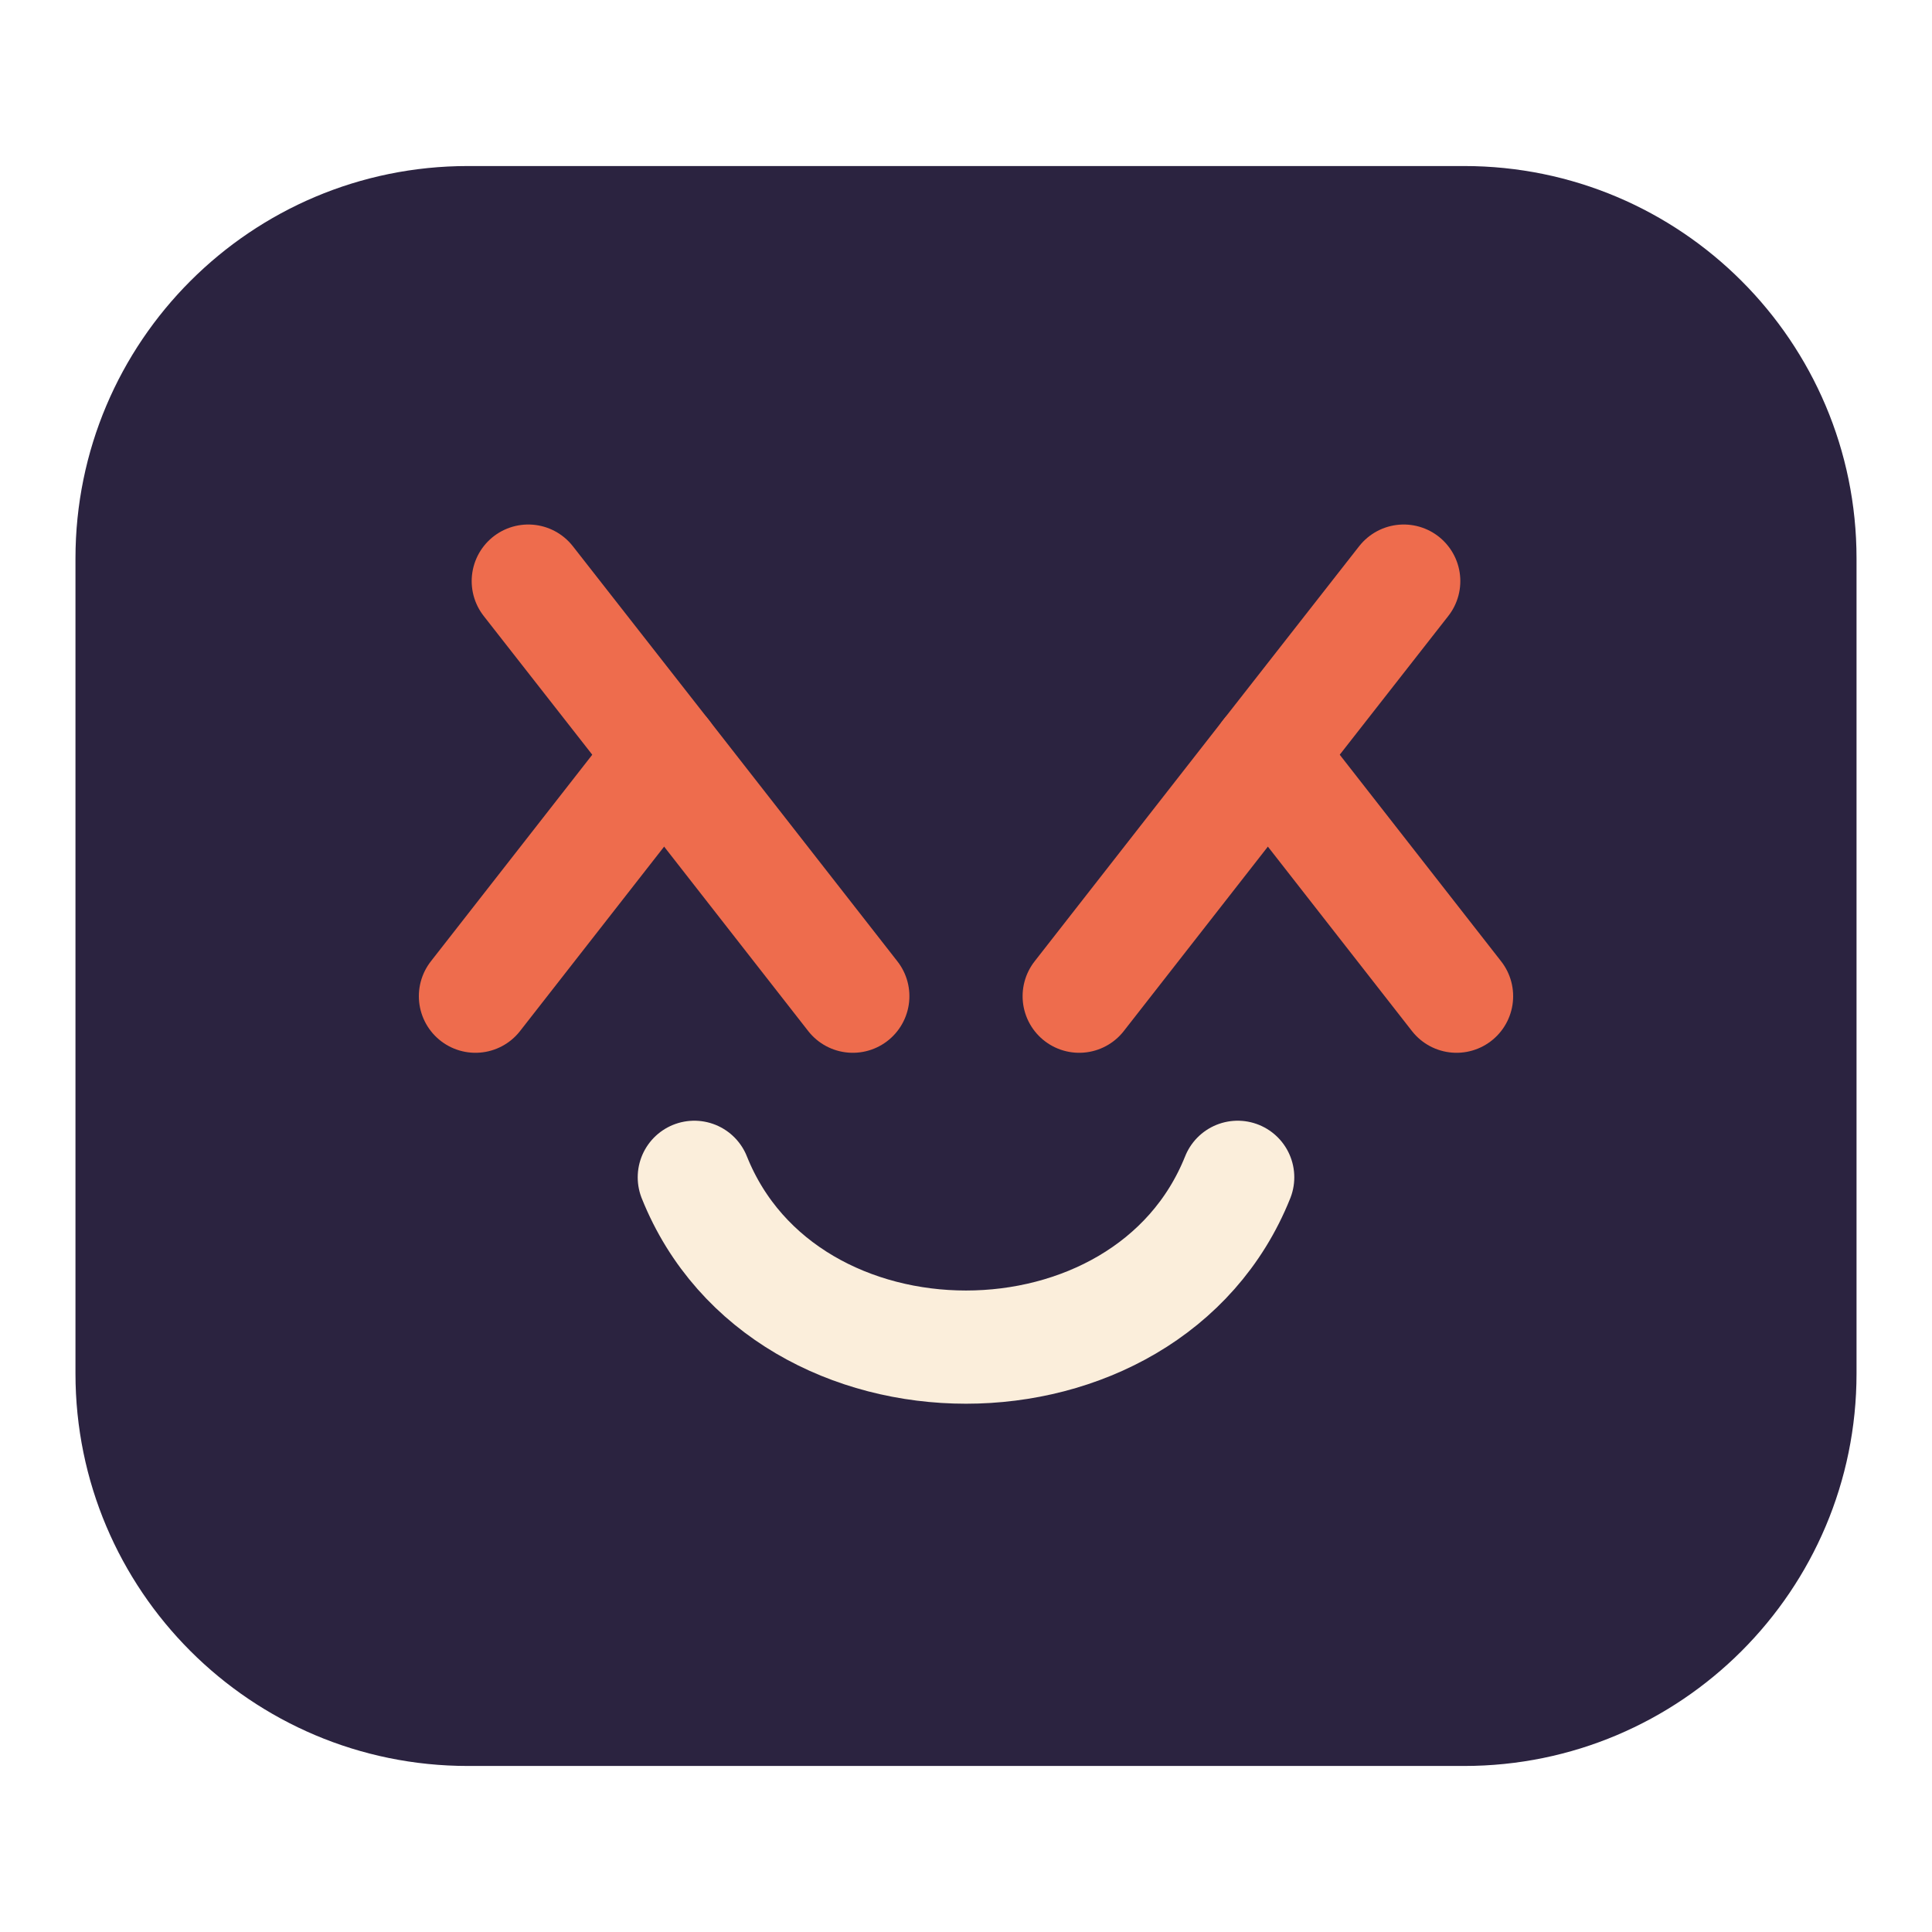
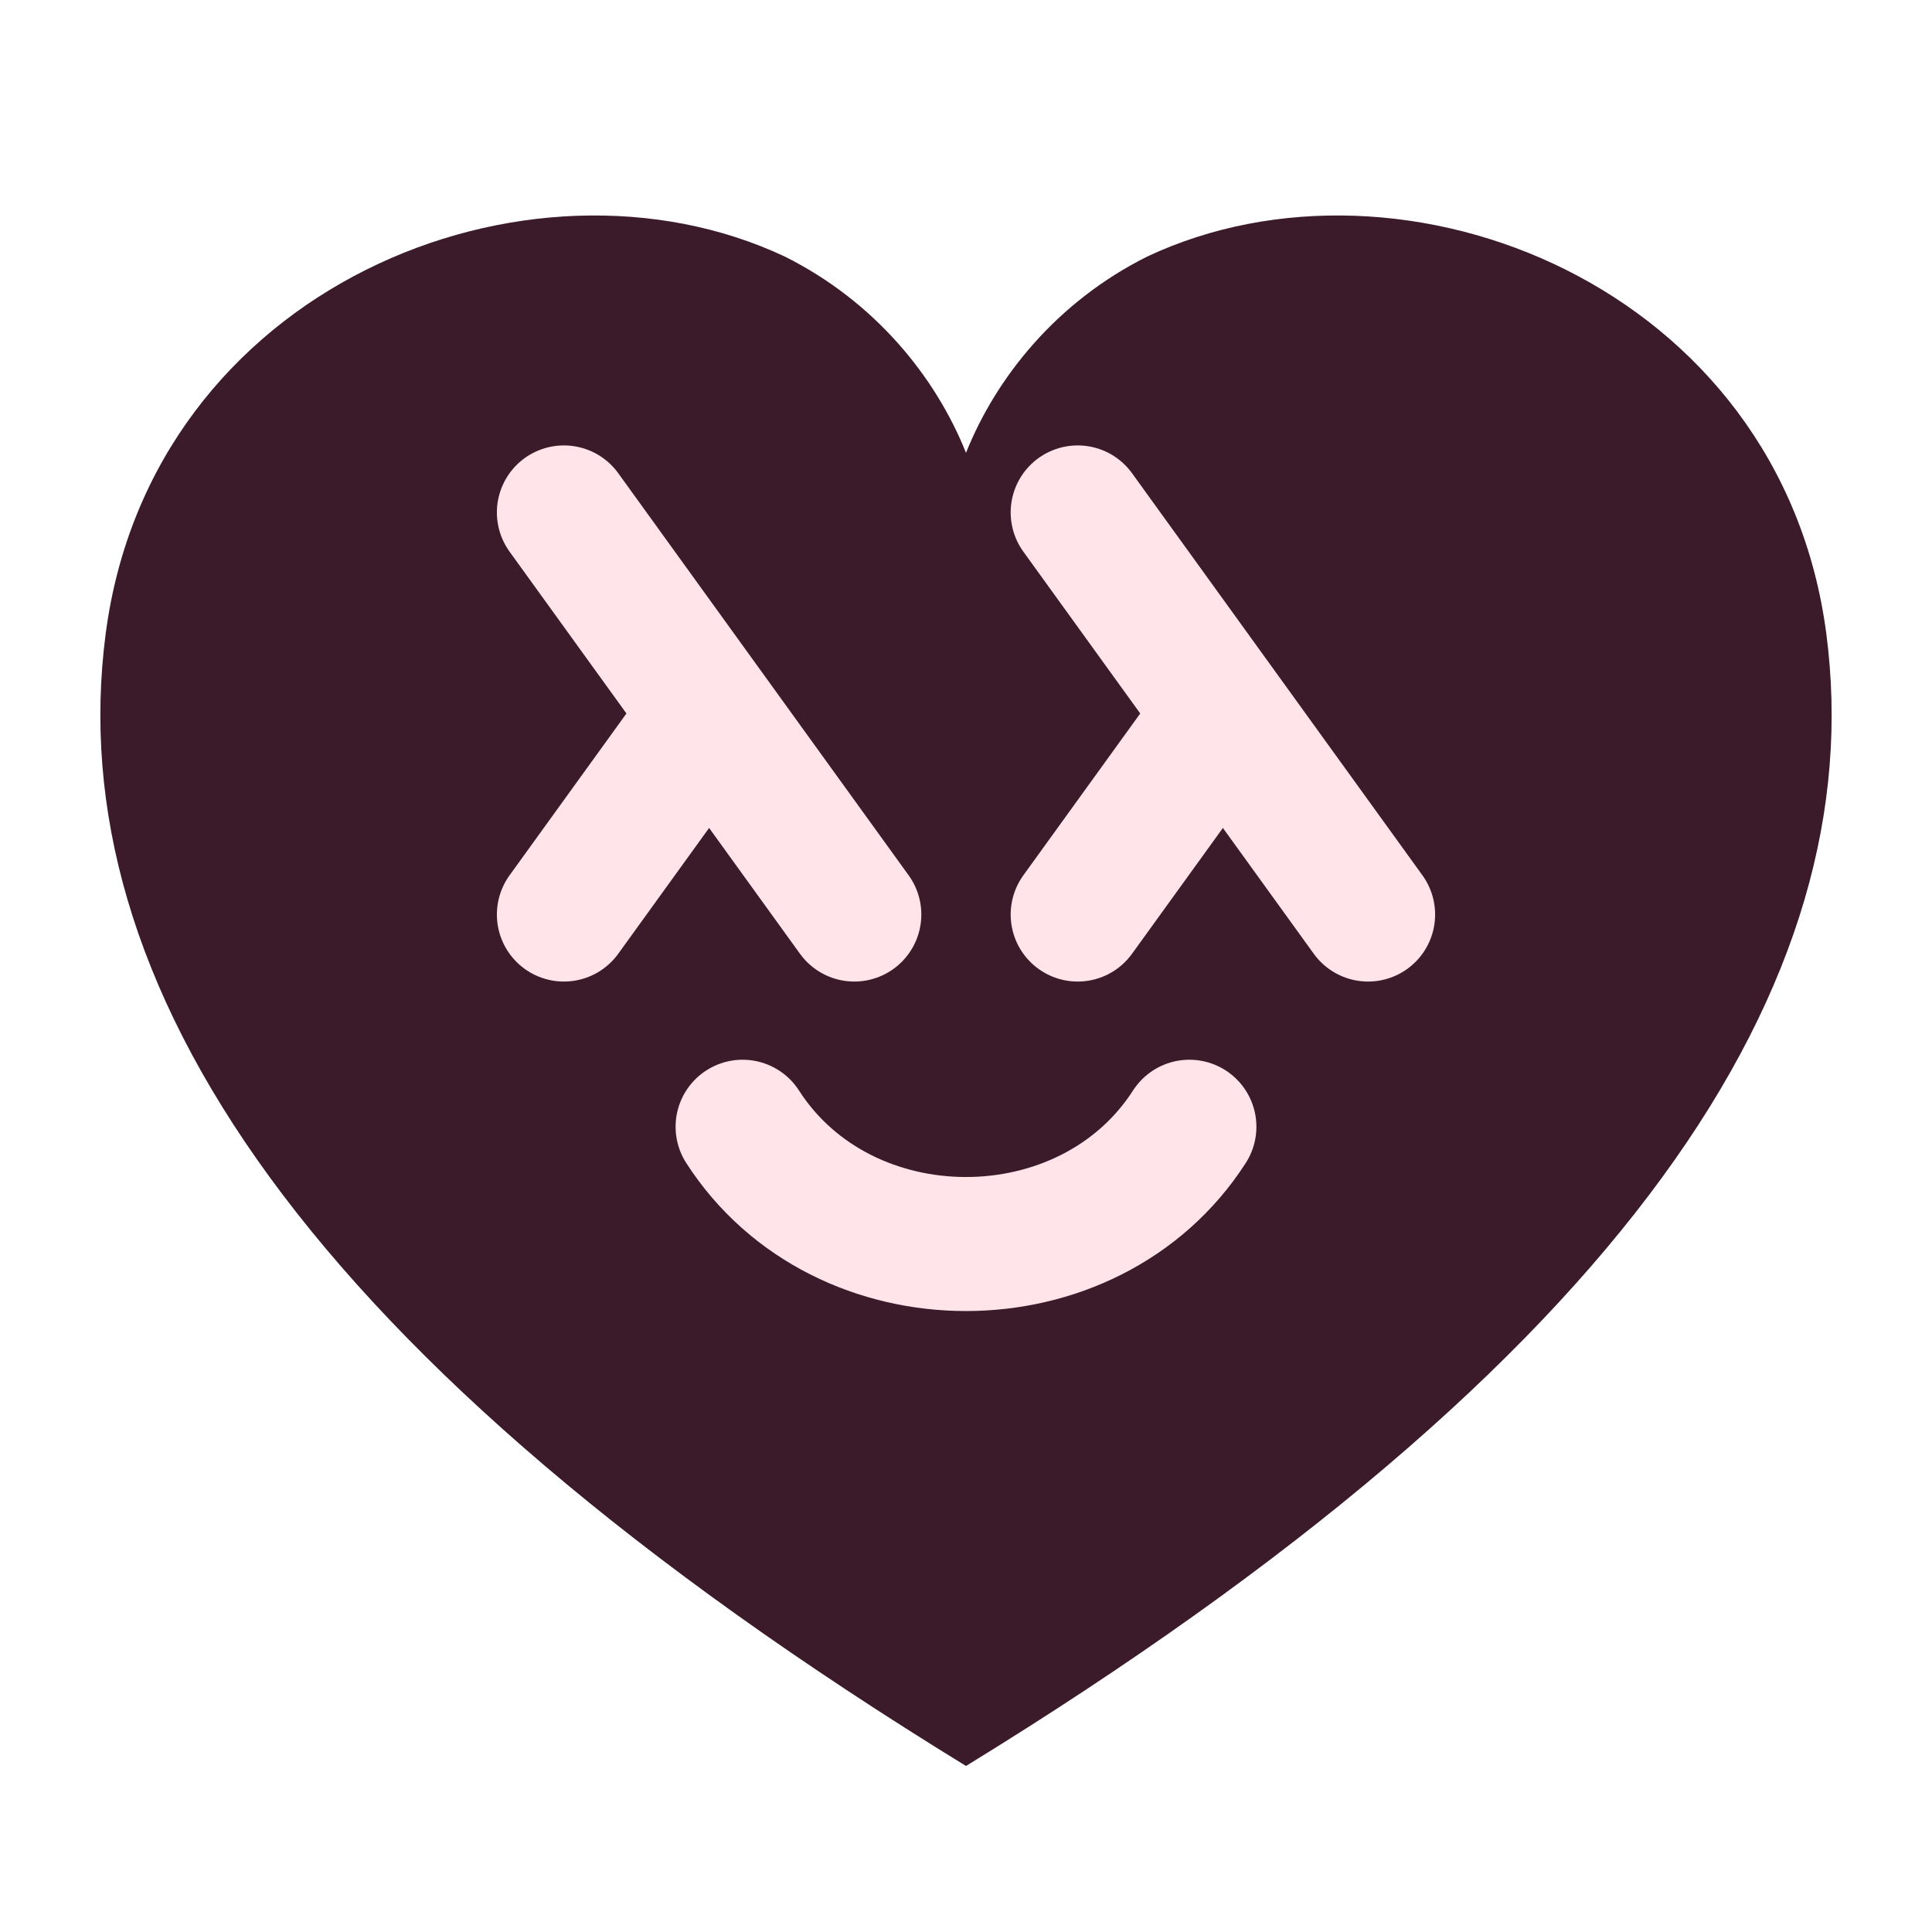
<svg xmlns="http://www.w3.org/2000/svg" viewBox="0 0 256 256" width="256" height="256" role="img" aria-label="Cupid">
-   <rect x="10" y="22" width="236" height="212" rx="52" fill="#2B2340" />
-   <g fill="none" stroke="#EE6C4D" stroke-width="15" stroke-linecap="round" stroke-linejoin="round">
-     <path d="M 70 77 L 88 100 L 113 132" />
-     <path d="M 88 100 L 63 132" />
-     <path d="M 186 77 L 168 100 L 143 132" />
-     <path d="M 168 100 L 193 132" />
+   <path d="M 128 234 C 40 180, 8 130, 14 84 C 20 38, 70 18, 104 34 C 116 40, 124 50, 128 60 C 132 50, 140 40, 152 34 C 186 18, 236 38, 242 84 C 248 130, 216 180, 128 234 Z" fill="#3B1A2A" />
+   <g transform="translate(128 116) scale(0.74) translate(-128 -131)" fill="none" stroke="#FFE4EA" stroke-width="24" stroke-linecap="round" stroke-linejoin="round">
+     <path d="M 56 66 L 108 138 M 82 102 L 56 138 M 148 66 L 200 138 M 174 102 L 148 138" />
+     <path d="M 88 176 C 106 204 150 204 168 176" />
  </g>
-   <path d="M 92 156 C 104 186 152 186 164 156" fill="none" stroke="#FBEEDB" stroke-width="15" stroke-linecap="round" />
</svg>
